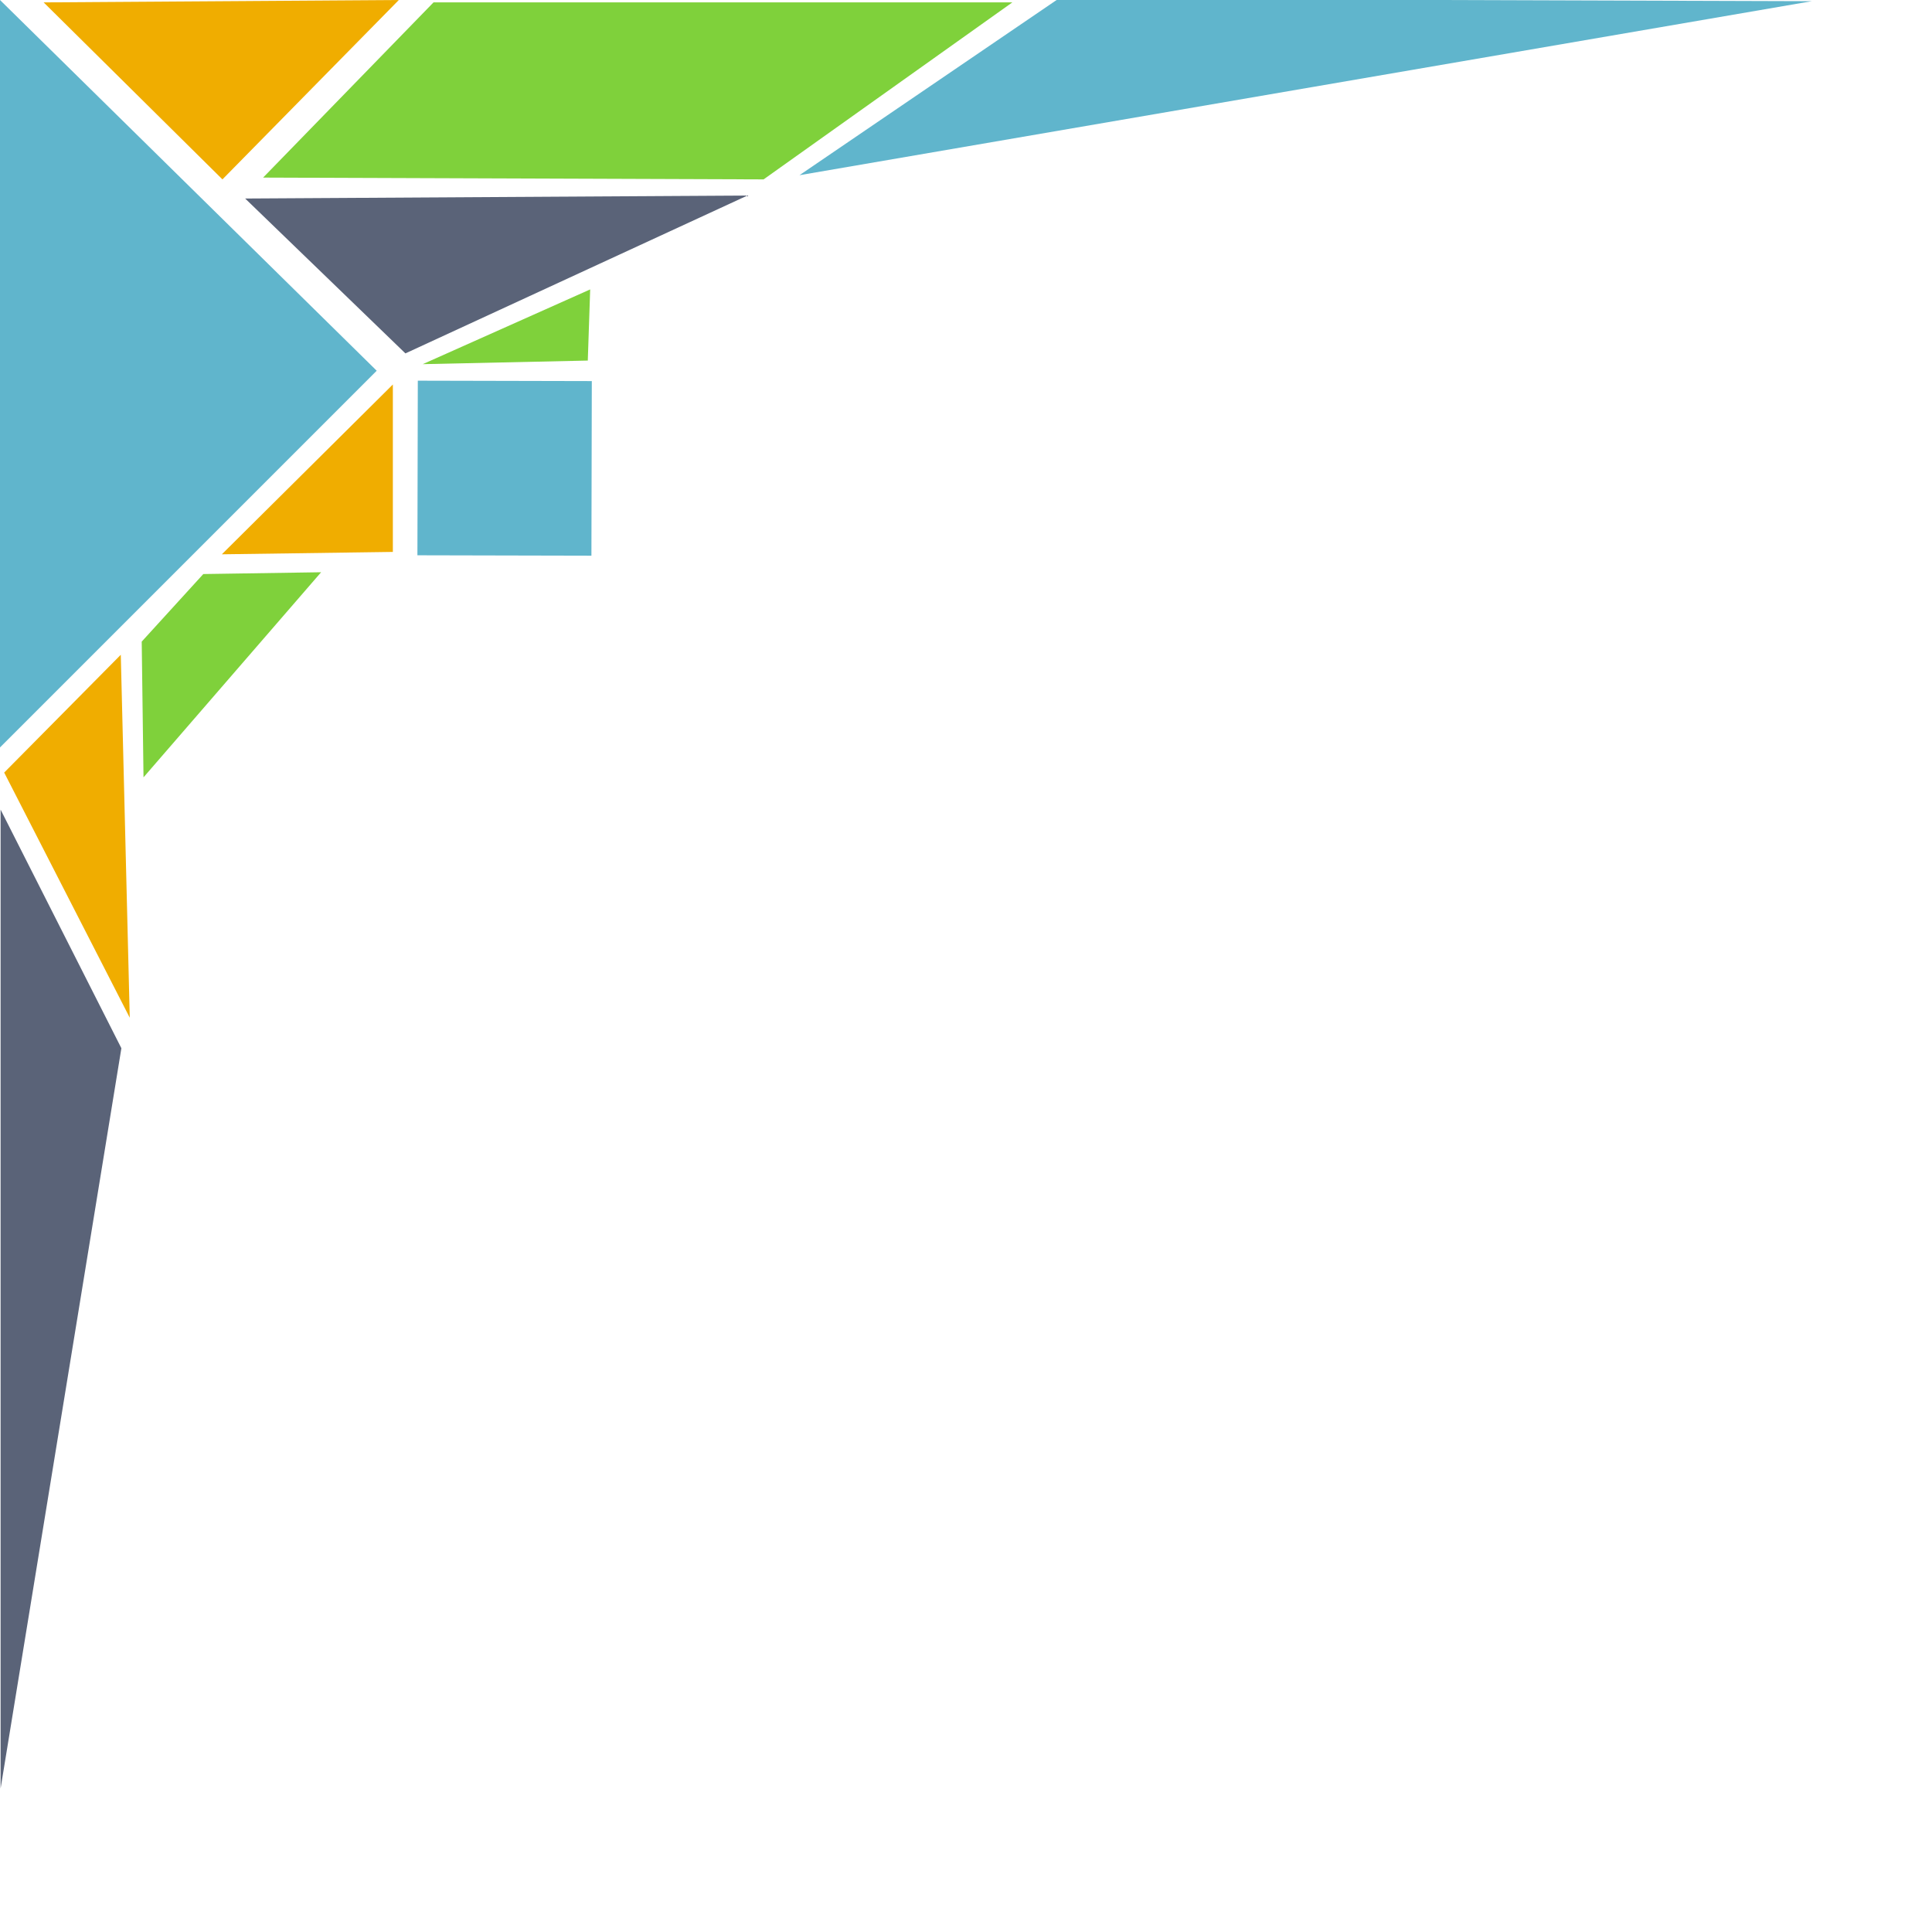
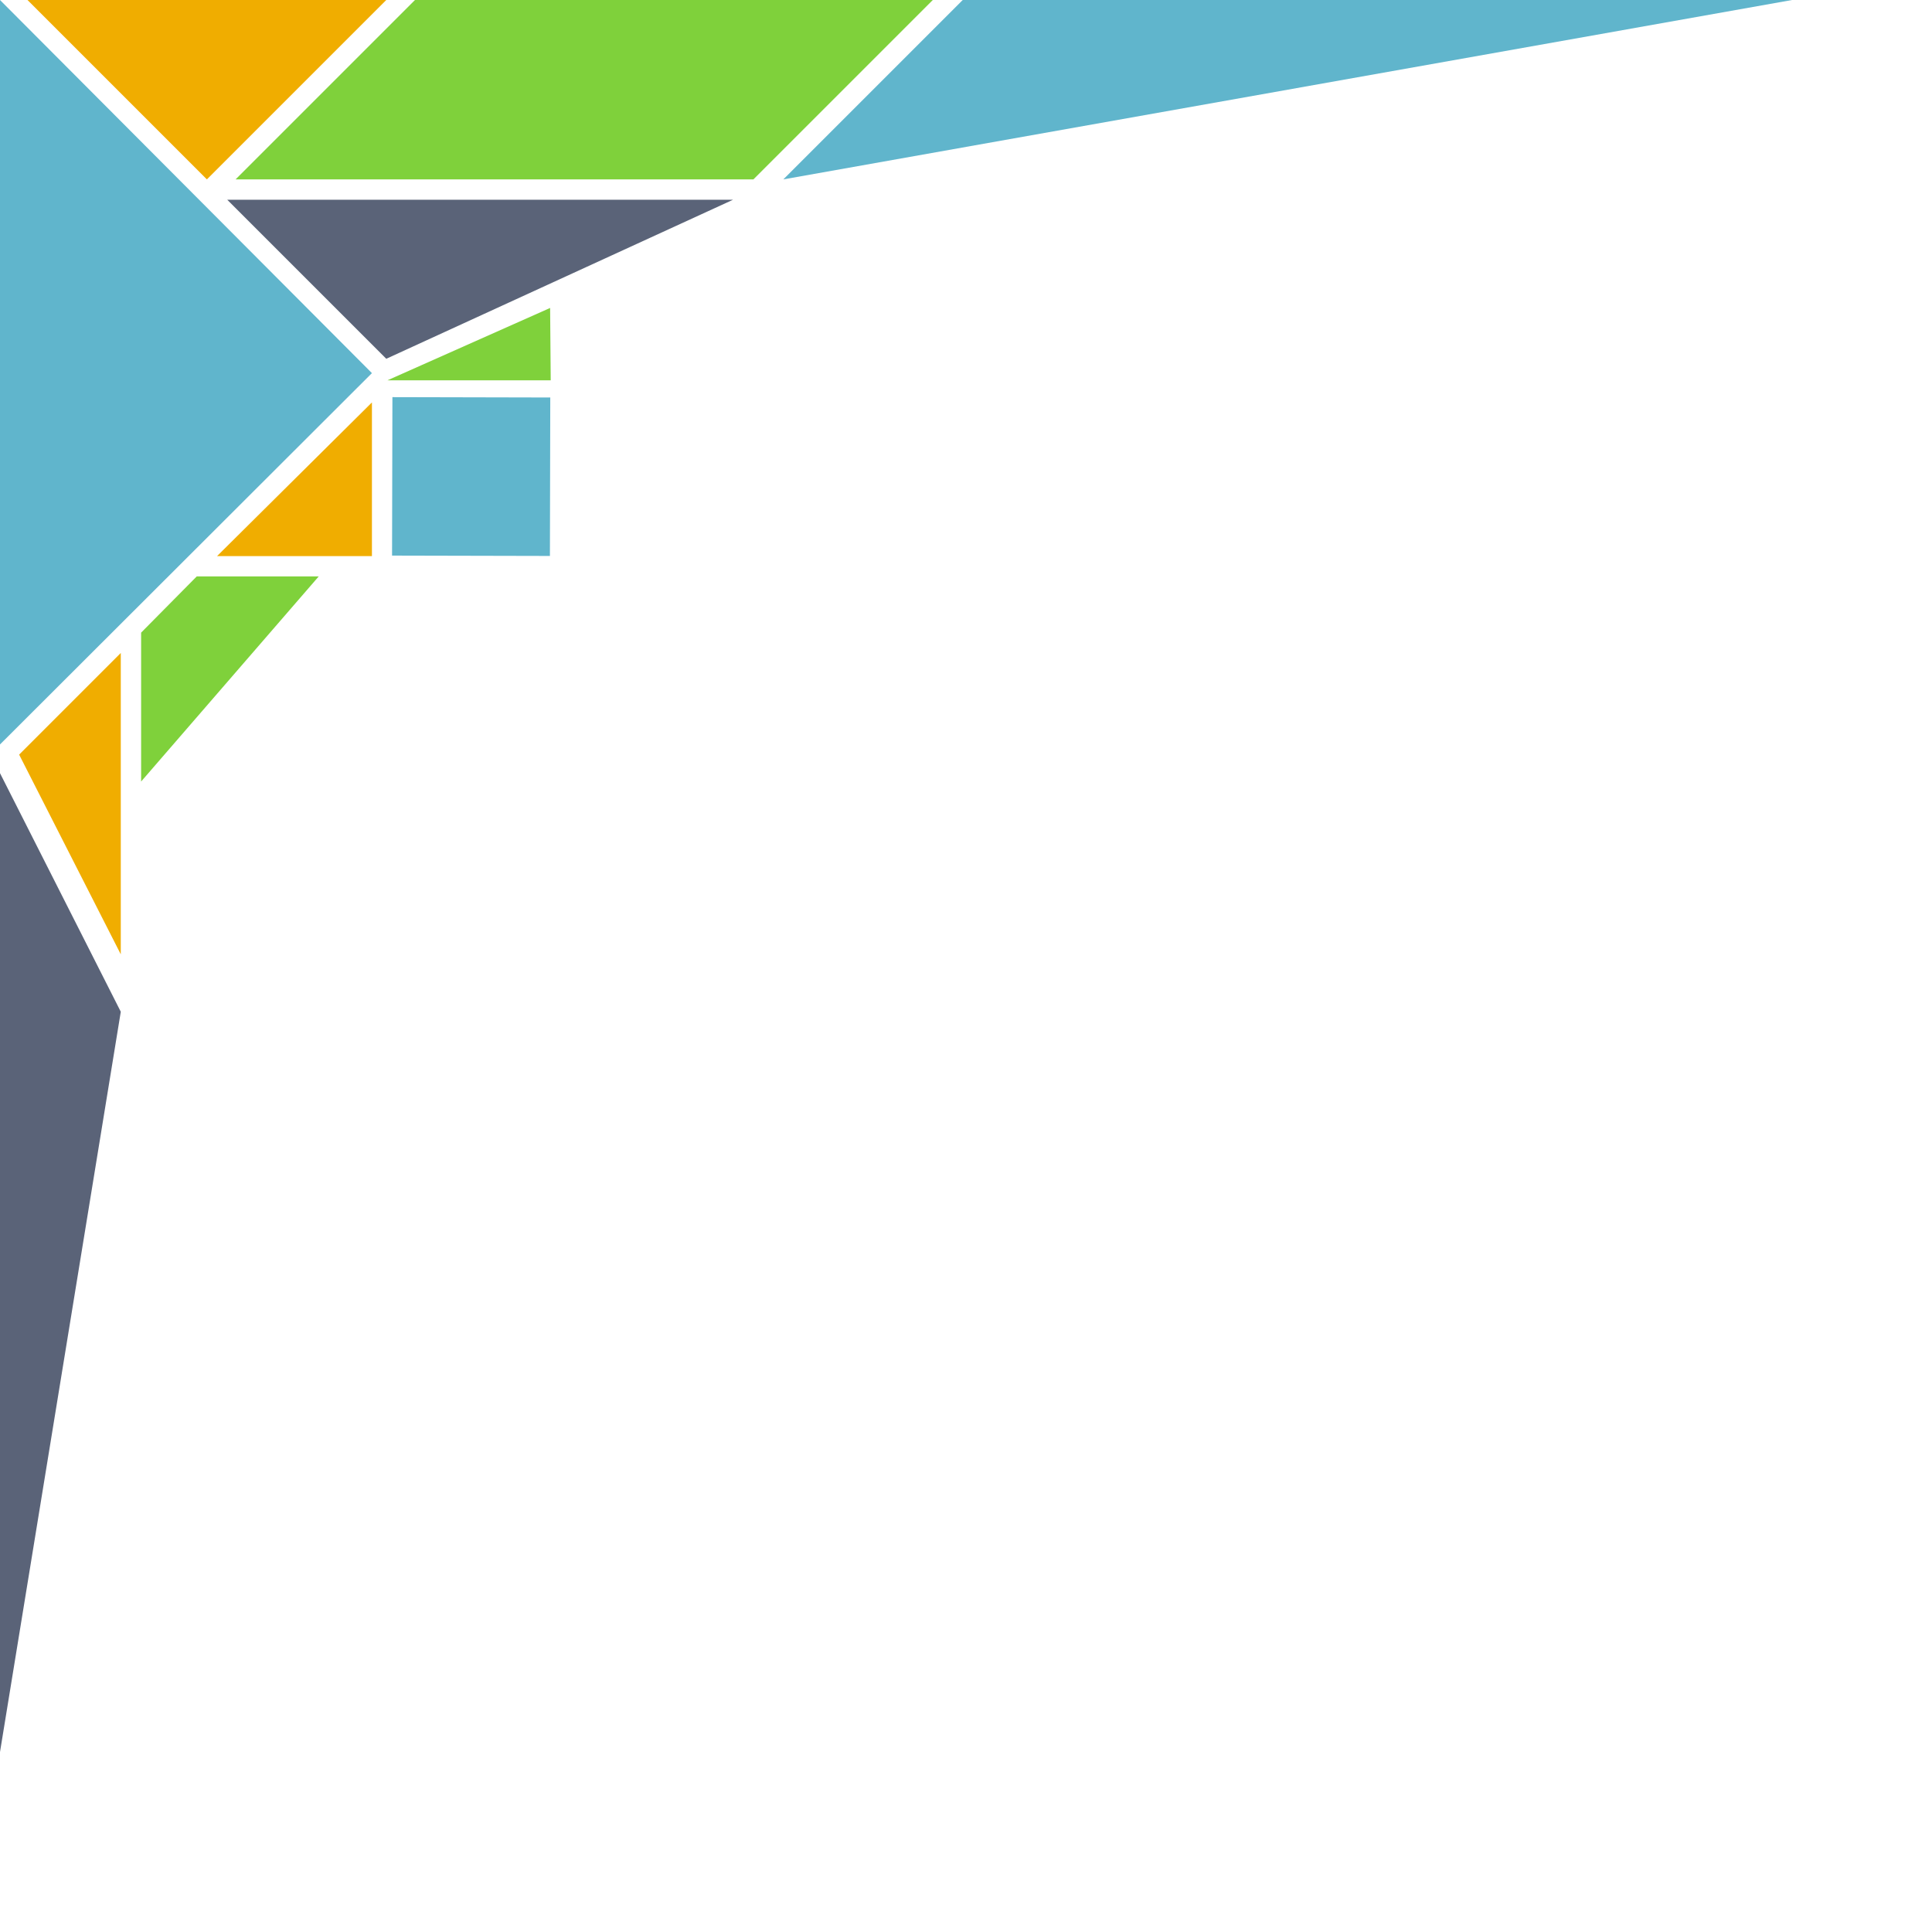
<svg xmlns="http://www.w3.org/2000/svg" version="1.1" id="Layer_1" x="0px" y="0px" viewBox="0 0 323.1 323" style="enable-background:new 0 0 323.1 323;" xml:space="preserve">
  <style type="text/css">
	.st0{fill:#60B5CC;}
	.st1{fill:#F0AD00;}
	.st2{fill:#5A6378;}
	.st3{fill:#7FD13B;}
	.st4{fill:none;stroke:#231F20;stroke-miterlimit:10;}
</style>
-   <rect x="69.8" y="63.8" transform="matrix(2.257003e-03 -1 1 2.257003e-03 5.8494 162.5201)" class="st0" width="29.2" height="29.1" />
-   <polygon class="st0" points="63,62 0,0 0,125 " />
-   <polygon class="st1" points="0.7,129.2 21.7,170.2 20.2,109.5 " />
-   <polygon class="st0" points="177,-0.2 133.7,29.3 303,0.2 " />
-   <polygon class="st2" points="20.3,175.3 0.1,135.4 0.1,299.1 " />
-   <polygon class="st3" points="53.7,95.7 34,96 23.7,107.3 24,130 " />
-   <polygon class="st3" points="127.7,30 169.3,0.4 72.5,0.4 44,29.7 " />
-   <polygon class="st1" points="37.2,30 66.7,0 7.3,0.4 " />
-   <polygon class="st2" points="125,32.7 41,33.2 67.8,59.1 " />
+   <rect x="65.6" y="66.5" transform="matrix(2.256997e-03 -1 1 2.256997e-03 -1.082 158.3655)" class="st0" width="26.5" height="26.4" />
+   <polygon class="st0" points="62.2,62.4 0,0 0,124.5 " />
+   <polygon class="st1" points="3.2,126.2 20.2,159.6 20.2,109.2 " />
+   <polygon class="st0" points="161,0 131,30 299.7,0 " />
+   <polygon class="st2" points="20.2,169.2 0,129.3 0,293 " />
+   <polygon class="st3" points="53.3,96.4 32.9,96.4 23.6,105.8 23.6,130.7 " />
+   <polygon class="st3" points="126,30 156,0 69.4,0 39.4,30 " />
+   <polygon class="st1" points="34.6,30 64.6,0 4.6,0 " />
+   <polygon class="st2" points="122.6,33.4 38,33.4 64.6,60 " />
  <path class="st4" d="M141.2-0.1" />
  <path class="st4" d="M-1.7,129.3" />
-   <polygon class="st3" points="98.3,60.3 98.7,48.4 70.7,60.9 " />
-   <polygon class="st1" points="65.7,92.3 65.7,64.3 37.1,92.7 " />
+   <polygon class="st3" points="92.1,63.6 92,51.5 64.8,63.6 " />
+   <polygon class="st1" points="62.2,93 62.2,67.3 36.3,93 " />
</svg>
